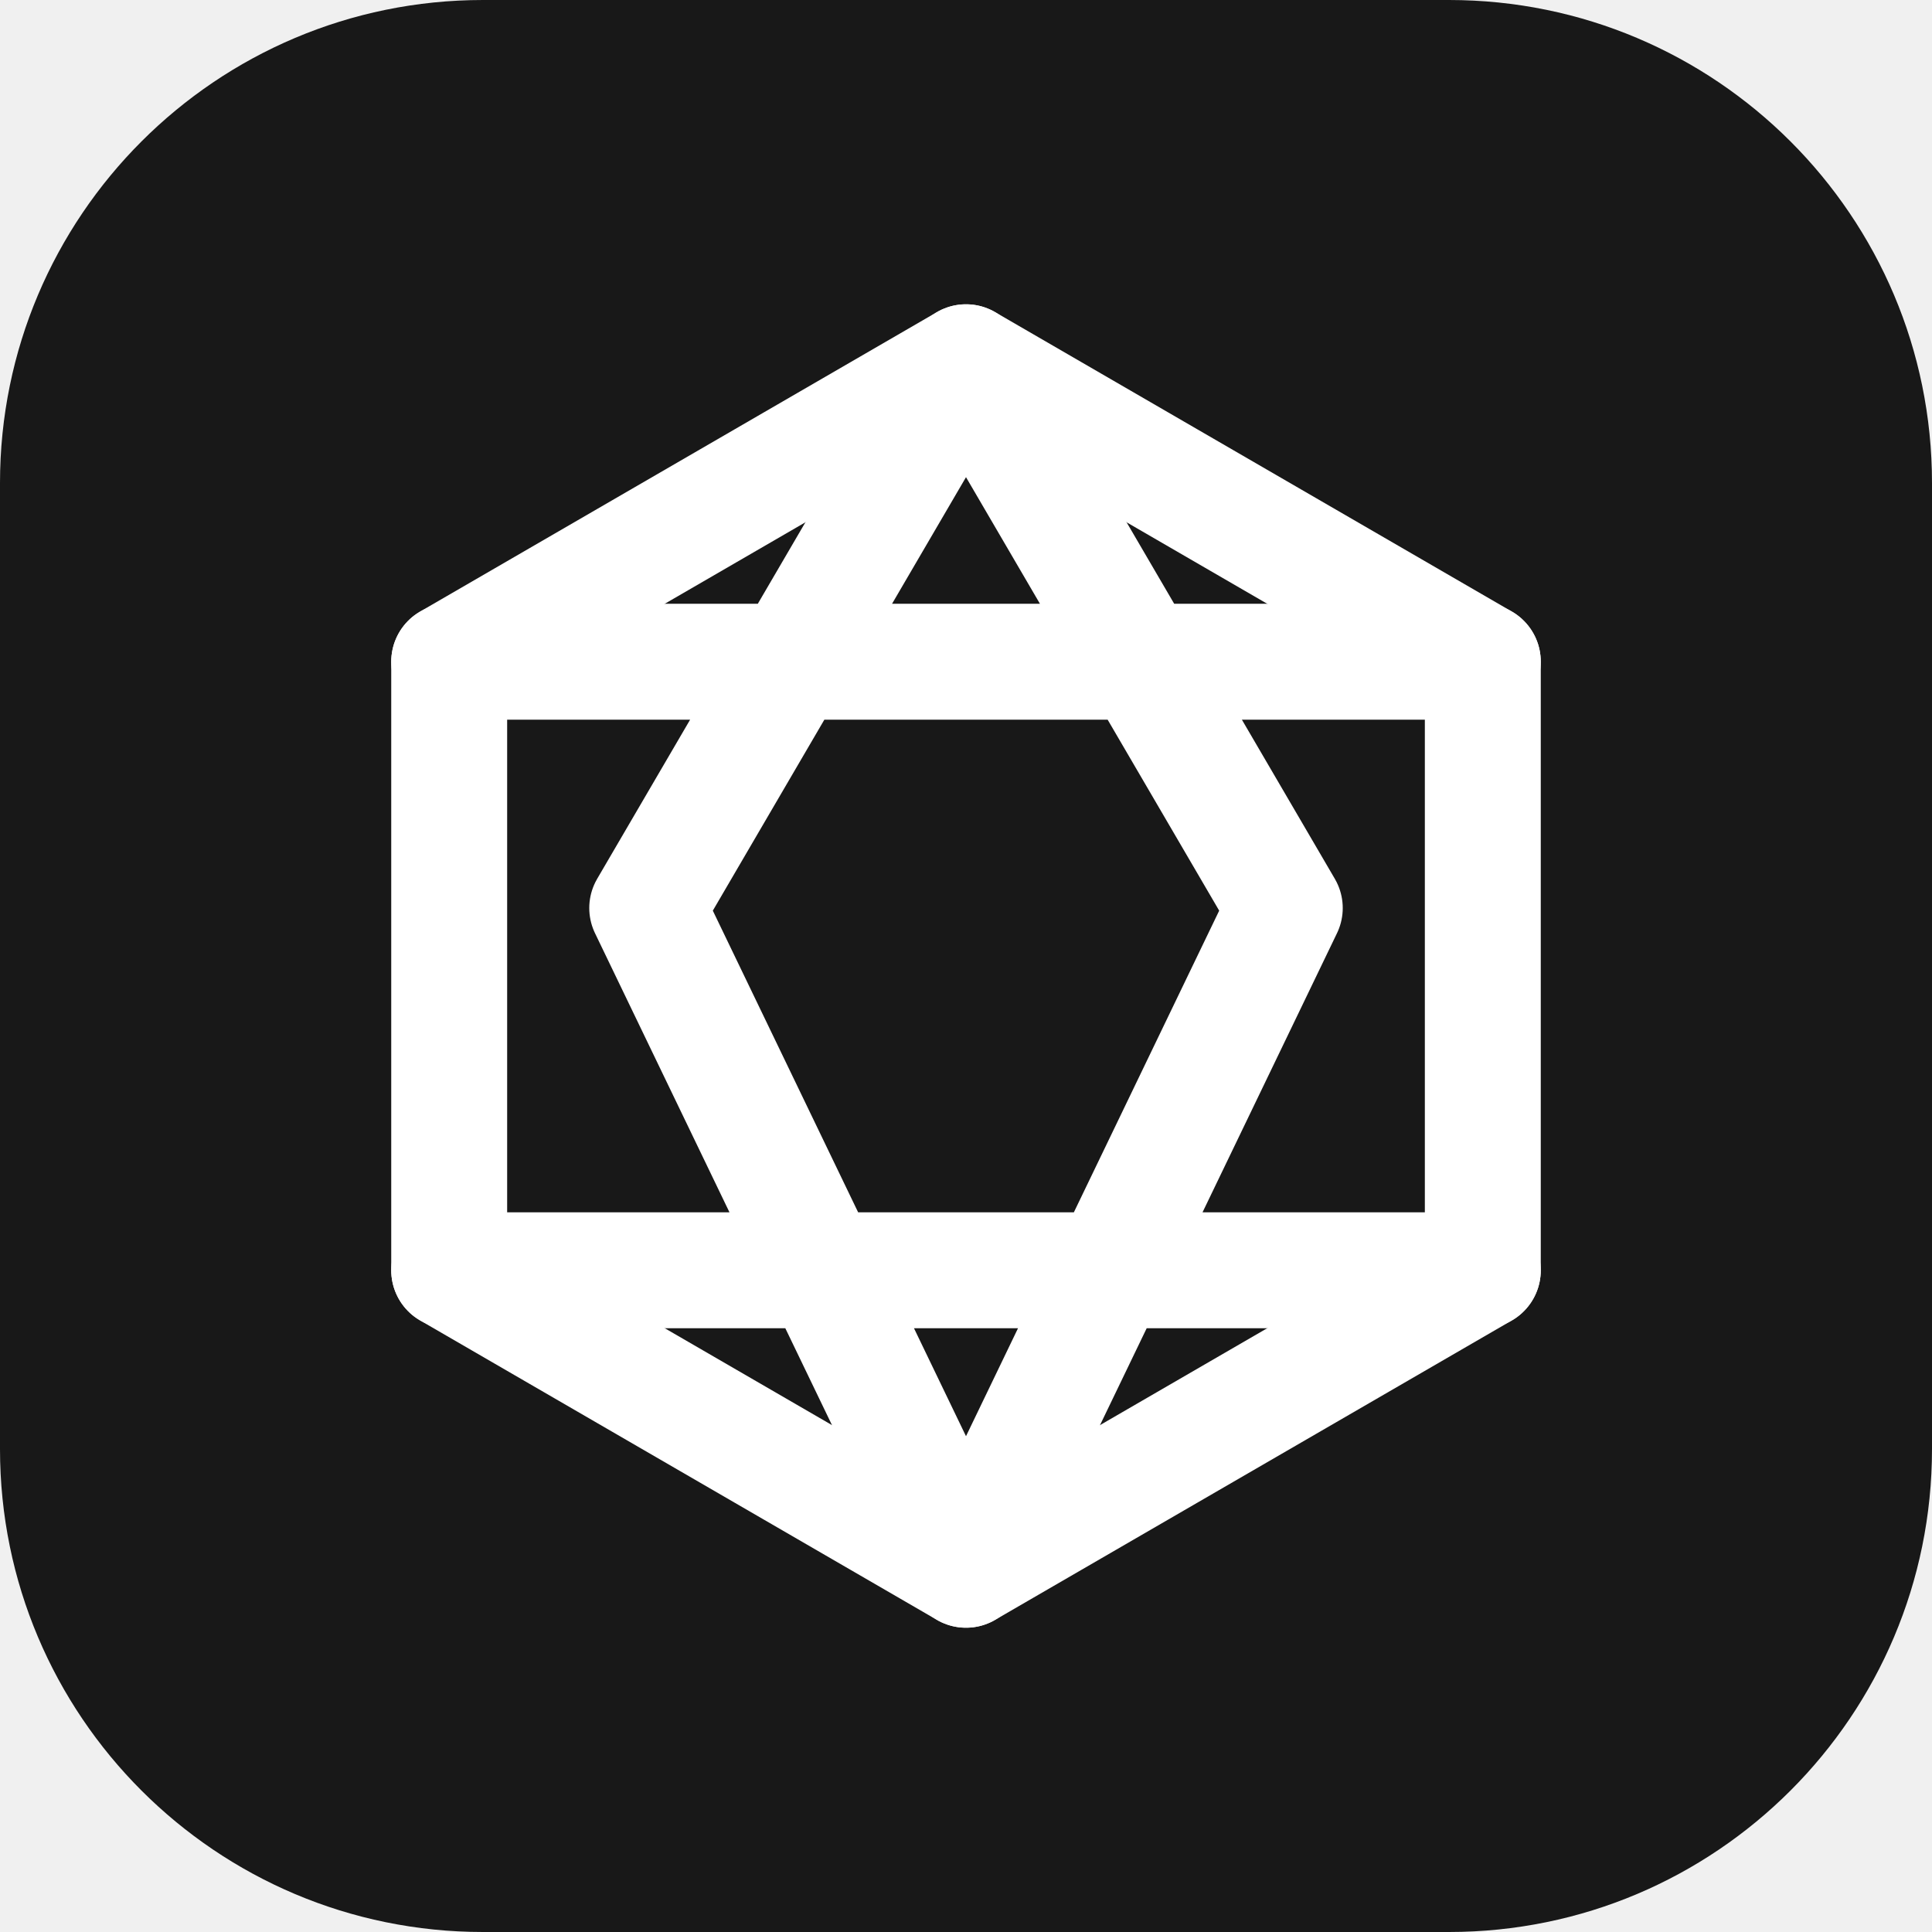
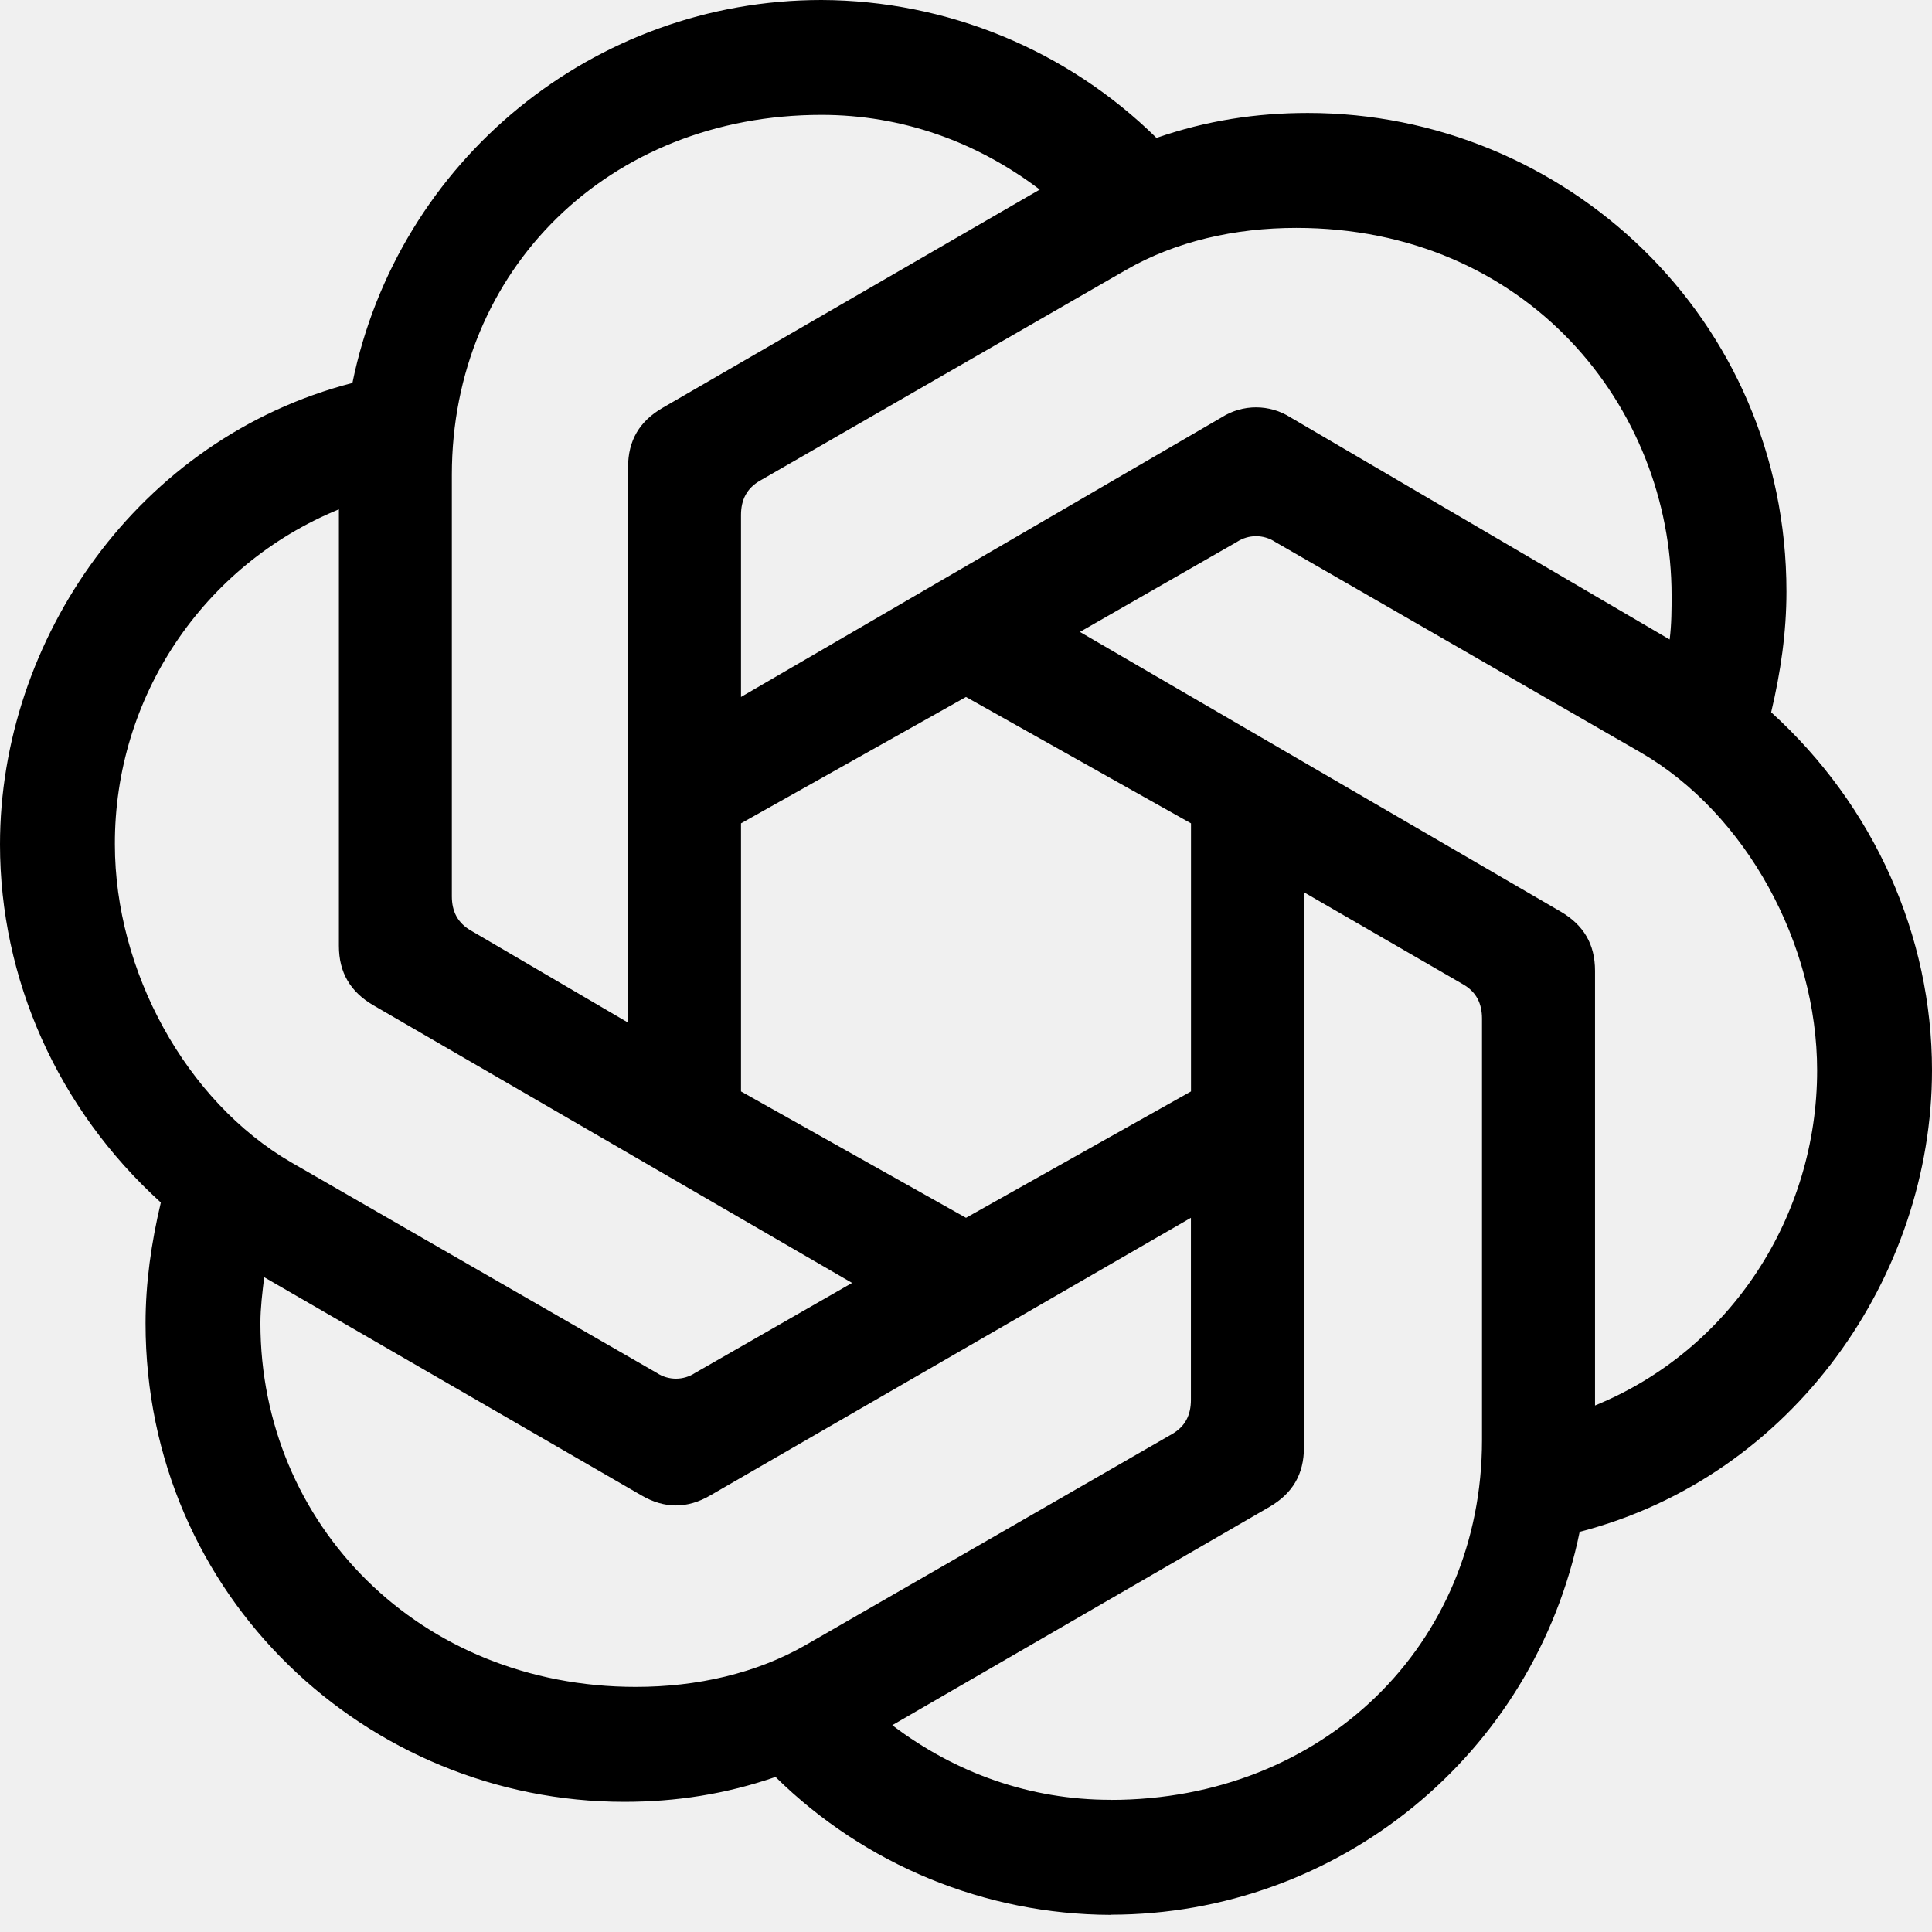
- <svg xmlns="http://www.w3.org/2000/svg" viewBox="0 0 40 40" role="img" aria-label="Codex">
-   <rect width="40" height="40" rx="10" fill="#181818" />
-   <g fill="none" stroke="#fff" stroke-width="2.4" stroke-linecap="round" stroke-linejoin="round">
-     <path d="M20 7.5 30.7 13.7v12.6L20 32.5 9.3 26.3V13.7Z" />
-     <path d="m20 7.5 6.6 11.3-6.6 13.7-6.6-13.7ZM9.3 13.7h21.4M9.3 26.3h21.4" />
-   </g>
+ <svg xmlns="http://www.w3.org/2000/svg" fill="currentColor" fill-rule="evenodd" height="1em" style="flex:none;line-height:1" viewBox="0 0 24 24" width="1em">
+   <path d="M9.205 8.658v-2.26c0-.19.072-.333.238-.428l4.543-2.616c.619-.357 1.356-.523 2.117-.523 2.854 0 4.662 2.212 4.662 4.566 0 .167 0 .357-.024.547l-4.71-2.759a.797.797 0 00-.856 0l-5.97 3.473zm10.609 8.8V12.06c0-.333-.143-.57-.429-.737l-5.97-3.473 1.95-1.118a.433.433 0 01.476 0l4.543 2.617c1.309.76 2.189 2.378 2.189 3.948 0 1.808-1.07 3.473-2.76 4.163zM7.802 12.703l-1.95-1.142c-.167-.095-.239-.238-.239-.428V5.899c0-2.545 1.95-4.472 4.591-4.472 1 0 1.927.333 2.712.928L8.23 5.067c-.285.166-.428.404-.428.737v6.898zM12 15.128l-2.795-1.57v-3.33L12 8.658l2.795 1.57v3.33L12 15.128zm1.796 7.23c-1 0-1.927-.332-2.712-.927l4.686-2.712c.285-.166.428-.404.428-.737v-6.898l1.974 1.142c.167.095.238.238.238.428v5.233c0 2.545-1.974 4.472-4.614 4.472zm-5.637-5.303l-4.544-2.617c-1.308-.761-2.188-2.378-2.188-3.948A4.482 4.482 0 014.21 6.327v5.423c0 .333.143.571.428.738l5.947 3.449-1.95 1.118a.432.432 0 01-.476 0zm-.262 3.9c-2.688 0-4.662-2.021-4.662-4.519 0-.19.024-.38.047-.57l4.686 2.71c.286.167.571.167.856 0l5.97-3.448v2.26c0 .19-.07.333-.237.428l-4.543 2.616c-.619.357-1.356.523-2.117.523zm5.899 2.83a5.947 5.947 0 005.827-4.756C22.287 18.339 24 15.84 24 13.296c0-1.665-.713-3.282-1.998-4.448.119-.5.19-.999.19-1.498 0-3.401-2.759-5.947-5.946-5.947-.642 0-1.26.095-1.88.31A5.962 5.962 0 0010.205 0a5.947 5.947 0 00-5.827 4.757C1.713 5.447 0 7.945 0 10.49c0 1.666.713 3.283 1.998 4.448-.119.5-.19 1-.19 1.499 0 3.401 2.759 5.946 5.946 5.946.642 0 1.26-.095 1.88-.309a5.96 5.96 0 004.162 1.713z" />
</svg>
